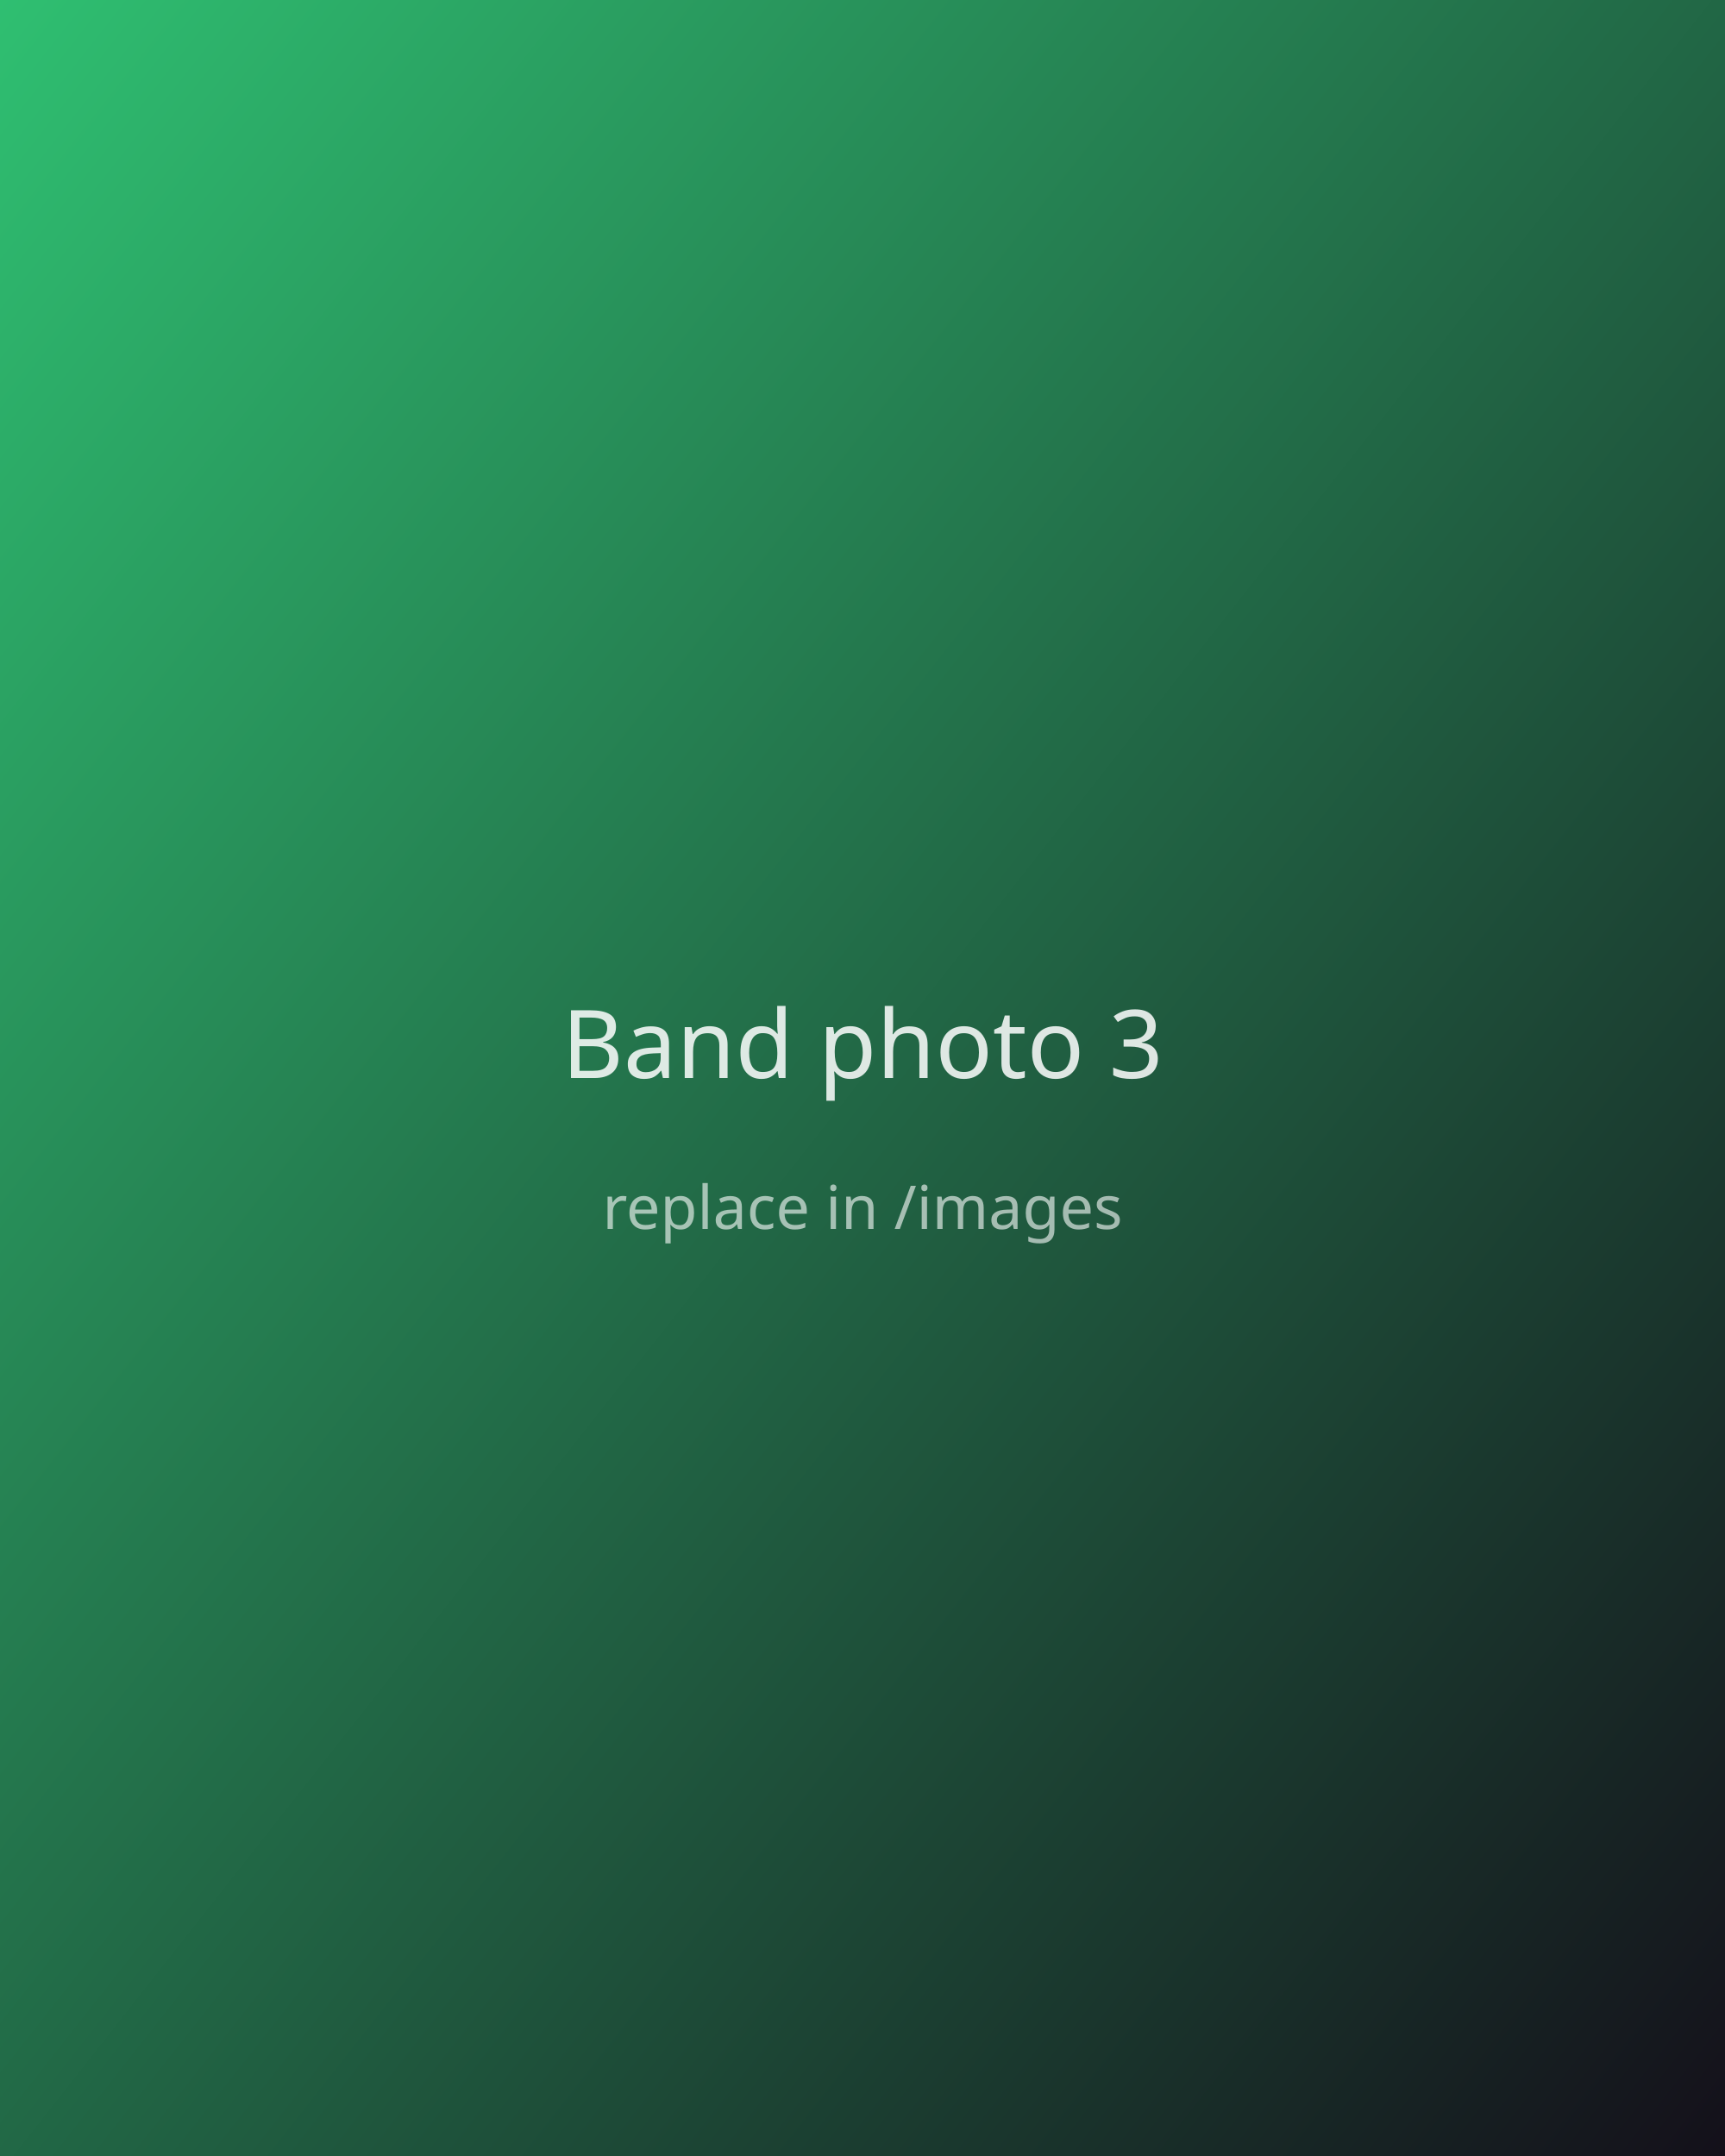
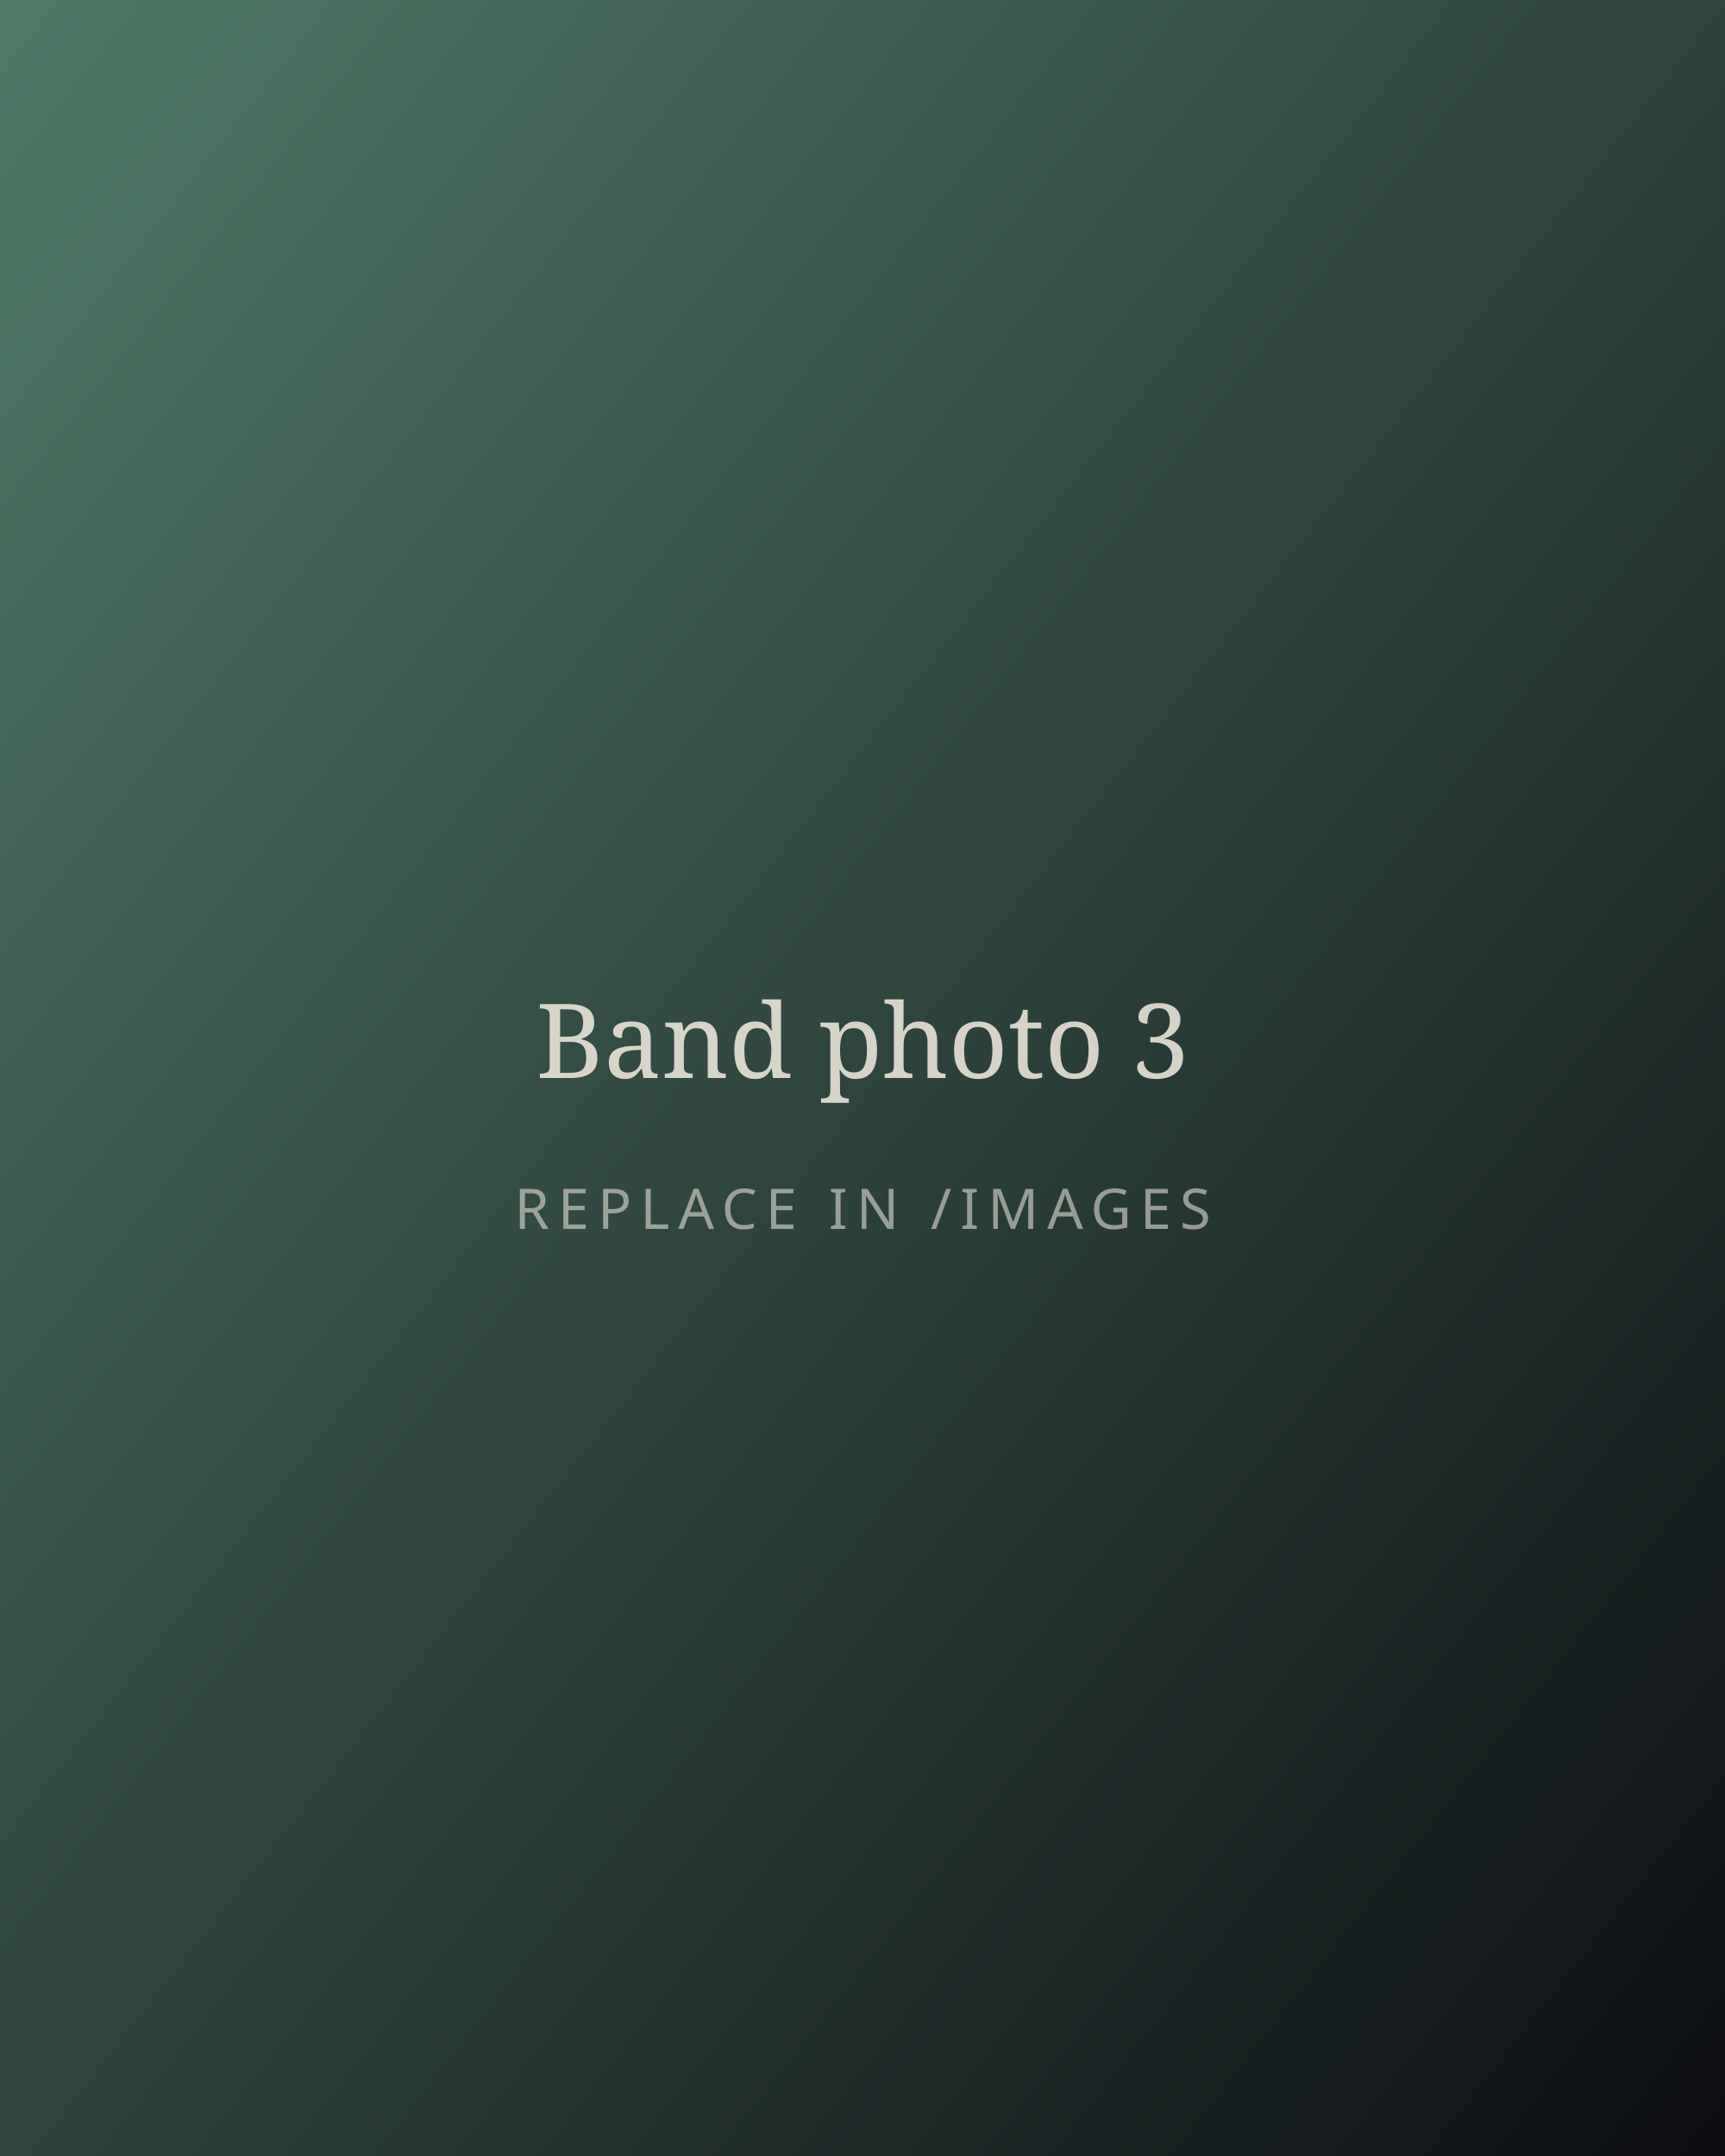
<svg xmlns="http://www.w3.org/2000/svg" viewBox="0 0 400 500">
  <defs>
    <linearGradient id="g" x1="0" y1="0" x2="1" y2="1">
-       <stop offset="0" stop-color="#2fbf71" />
-       <stop offset="1" stop-color="#14101a" />
+       <stop offset="0" stop-color="#4f7a68" />
+       <stop offset="1" stop-color="#0d0e12" />
    </linearGradient>
  </defs>
  <rect width="400" height="500" fill="url(#g)" />
-   <text x="200" y="250" fill="#fff" font-family="sans-serif" font-size="22" text-anchor="middle" opacity=".85">Band photo 3</text>
-   <text x="200" y="285" fill="#fff" font-family="sans-serif" font-size="14" text-anchor="middle" opacity=".6">replace in /images</text>
+   <text x="200" y="250" fill="#f3ede2" font-family="Georgia,serif" font-size="24" text-anchor="middle" opacity=".85">Band photo 3</text>
+   <text x="200" y="285" fill="#f3ede2" font-family="sans-serif" font-size="13" letter-spacing="2" text-anchor="middle" opacity=".55">REPLACE IN /IMAGES</text>
</svg>
